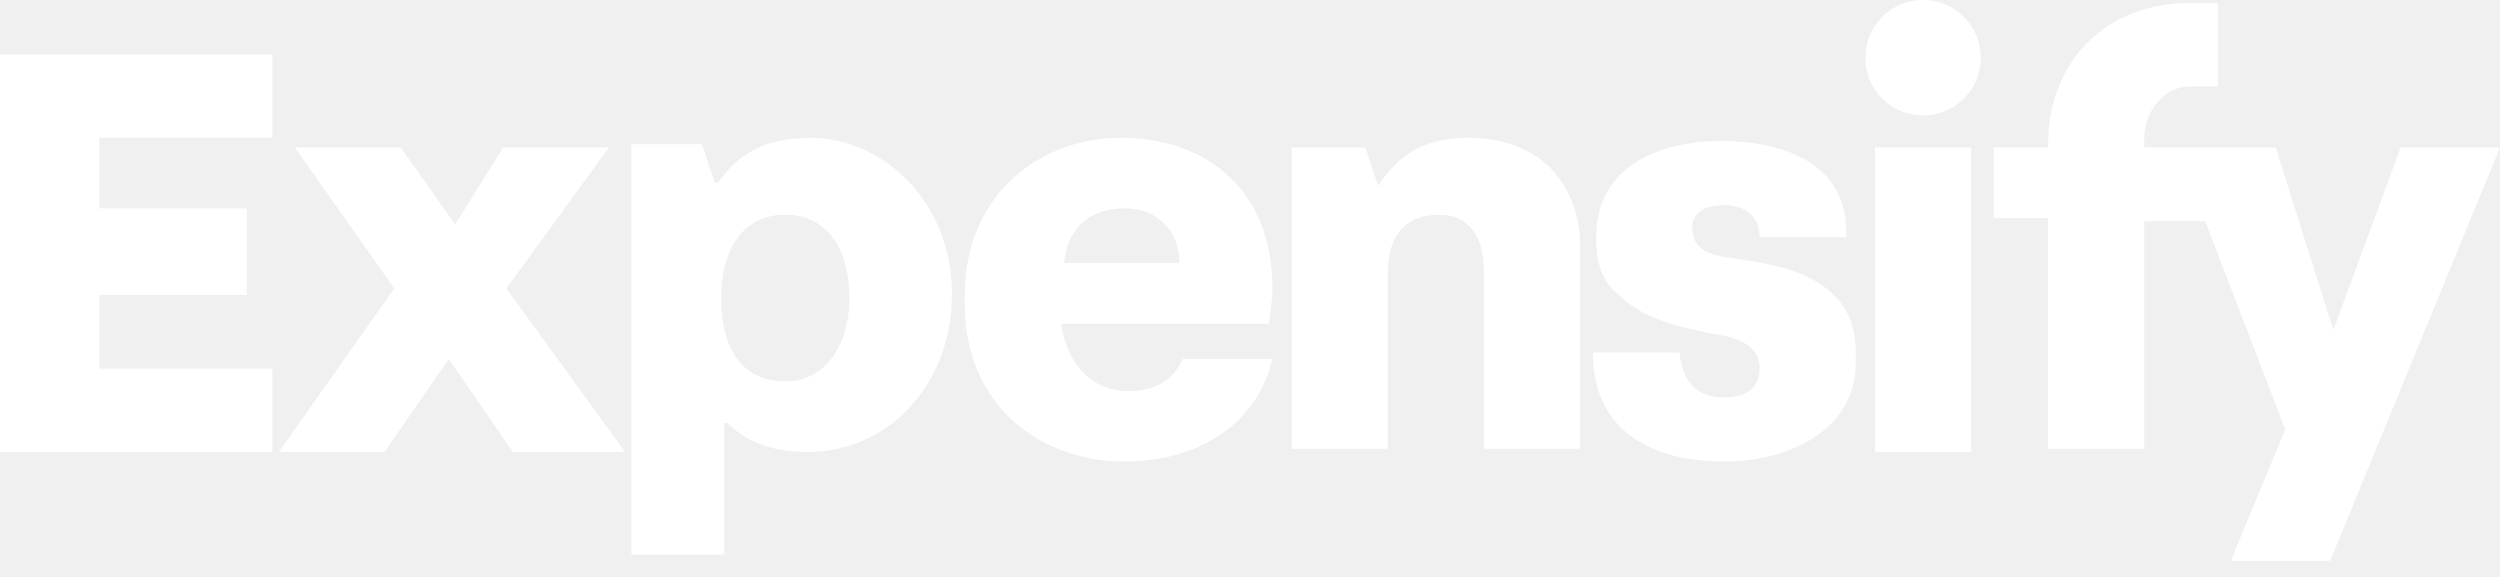
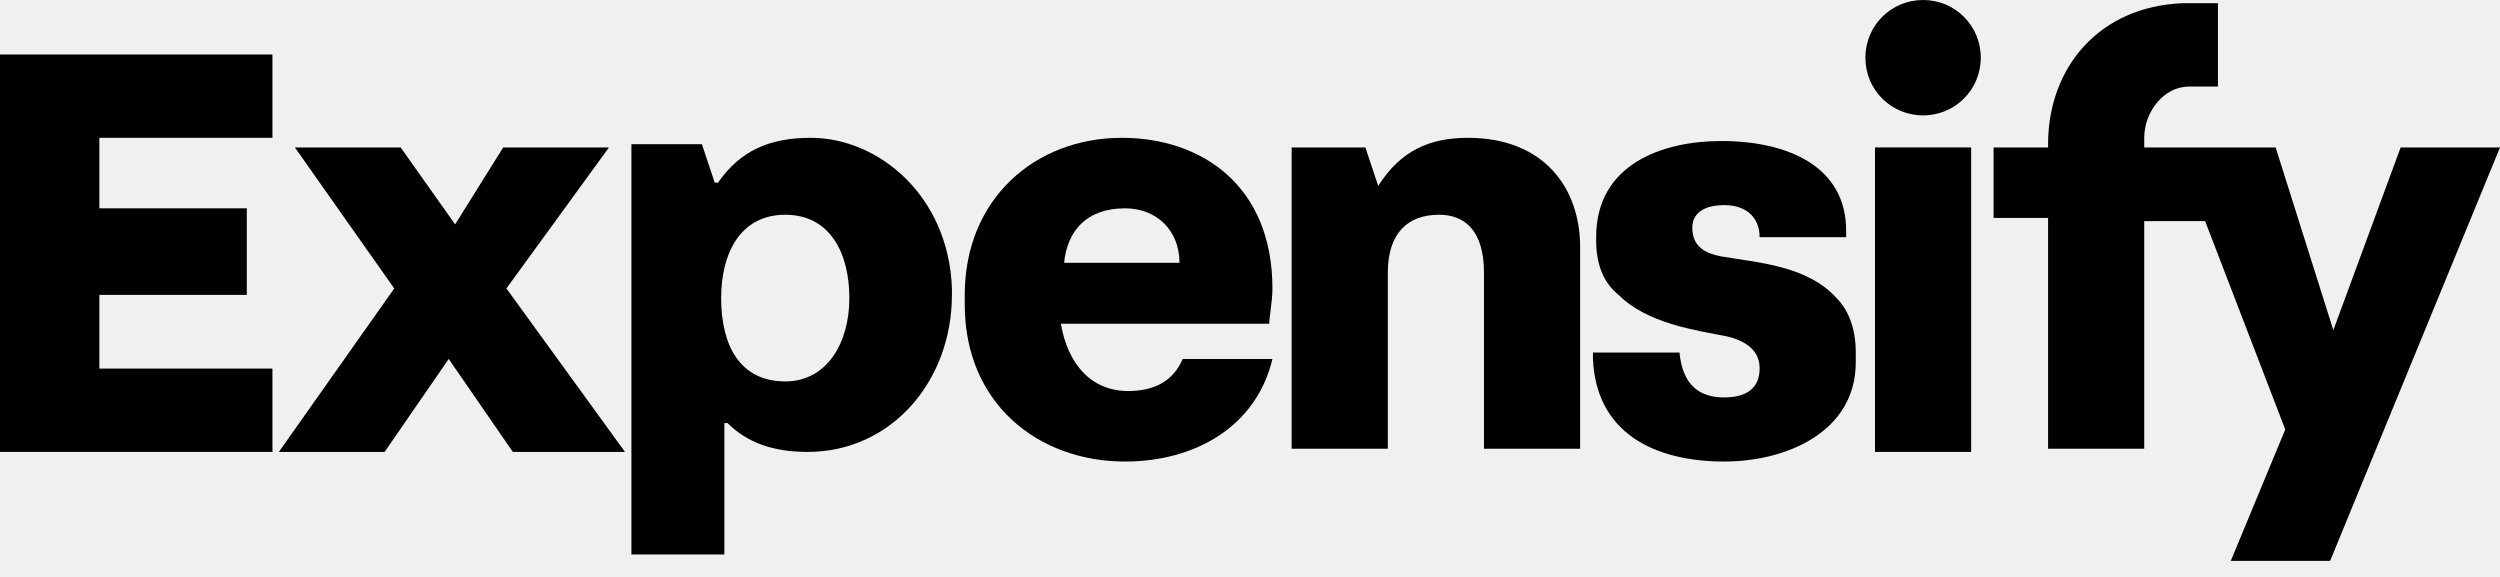
<svg xmlns="http://www.w3.org/2000/svg" version="1.1" id="Layer_1" x="0px" y="0px" viewBox="0 0 78 18" style="enable-background:new 0 0 78 18;" xml:space="preserve">
  <style type="text/css">
- 	.st0{fill:#FFFFFF;}
</style>
  <g>
    <polygon class="st0" points="0,14.1 8.5,14.1 8.5,11.5 3.1,11.5 3.1,9.2 7.7,9.2 7.7,6.5 3.1,6.5 3.1,4.3 8.5,4.3 8.5,1.7 0,1.7     " />
    <path class="st0" d="M25.3,4.3c-1.3,0-2.2,0.4-2.9,1.4h-0.1l-0.4-1.2h-2.2v12.8h2.9v-4.1h0.1c0.6,0.6,1.4,0.9,2.5,0.9   c2.6,0,4.5-2.2,4.5-4.9V9C29.6,6.1,27.4,4.3,25.3,4.3z M24.5,11.9c-1.4,0-2-1.1-2-2.6c0-1.4,0.6-2.6,2-2.6s2,1.2,2,2.6   S25.8,11.9,24.5,11.9z" />
    <path class="st0" d="M39.7,9c0-3.2-2.2-4.7-4.7-4.7c-2.7,0-4.9,1.9-4.9,4.9v0.3c0,3.1,2.3,4.9,5,4.9c2.2,0,4.1-1.1,4.6-3.2h-2.8   c-0.3,0.7-0.9,1-1.7,1c-1.2,0-1.9-0.9-2.1-2.1h6.5C39.6,9.9,39.7,9.4,39.7,9z M33.2,8.2c0.1-1,0.7-1.7,1.9-1.7c1,0,1.7,0.7,1.7,1.7   H33.2z" />
    <path class="st0" d="M45.8,4.3c-1.2,0-2.1,0.4-2.8,1.5l0,0l-0.4-1.2h-2.3V14h3V8.5c0-1.2,0.6-1.8,1.6-1.8c0.8,0,1.4,0.5,1.4,1.8V14   h3V7.7C49.3,5.9,48.2,4.3,45.8,4.3z" />
    <path class="st0" d="M53.7,8c-0.5-0.1-0.9-0.3-0.9-0.9c0-0.4,0.3-0.7,1-0.7s1.1,0.4,1.1,1h2.7V7.2c0-2-1.8-2.8-3.9-2.8   c-1.8,0-3.9,0.7-3.9,3v0.1c0,0.7,0.2,1.3,0.7,1.7c0.9,0.9,2.4,1.1,3.4,1.3c0.8,0.2,1,0.6,1,1c0,0.6-0.4,0.9-1.1,0.9   c-0.8,0-1.3-0.4-1.4-1.4h-2.7v0.2c0.1,2.3,1.9,3.2,4.1,3.2c1.9,0,4.1-0.9,4.1-3.1V11c0-0.7-0.2-1.3-0.6-1.7   C56.4,8.3,54.9,8.2,53.7,8z" />
    <rect x="58.5" y="4.6" class="st0" width="3" height="9.5" />
    <polygon class="st0" points="19,4.6 15.7,4.6 14.2,7 12.5,4.6 9.2,4.6 12.3,9 8.7,14.1 12,14.1 14,11.2 16,14.1 19.5,14.1 15.8,9     " />
    <path class="st0" d="M60,0c-1,0-1.8,0.8-1.8,1.8S59,3.6,60,3.6s1.8-0.8,1.8-1.8S61,0,60,0z" />
    <path class="st0" d="M74.9,4.6l-2.1,5.7L71,4.6h-4.1V4.3c0-0.8,0.6-1.6,1.4-1.6c0.1,0,0.9,0,0.9,0V0.1h-1.1c-2.6,0.1-4.2,2-4.2,4.4   v0.1h-1.7v2.2h1.7V14h3V6.9h1.9l2.5,6.5l-1.7,4.1h3.1L78,4.6H74.9z" />
  </g>
</svg>
